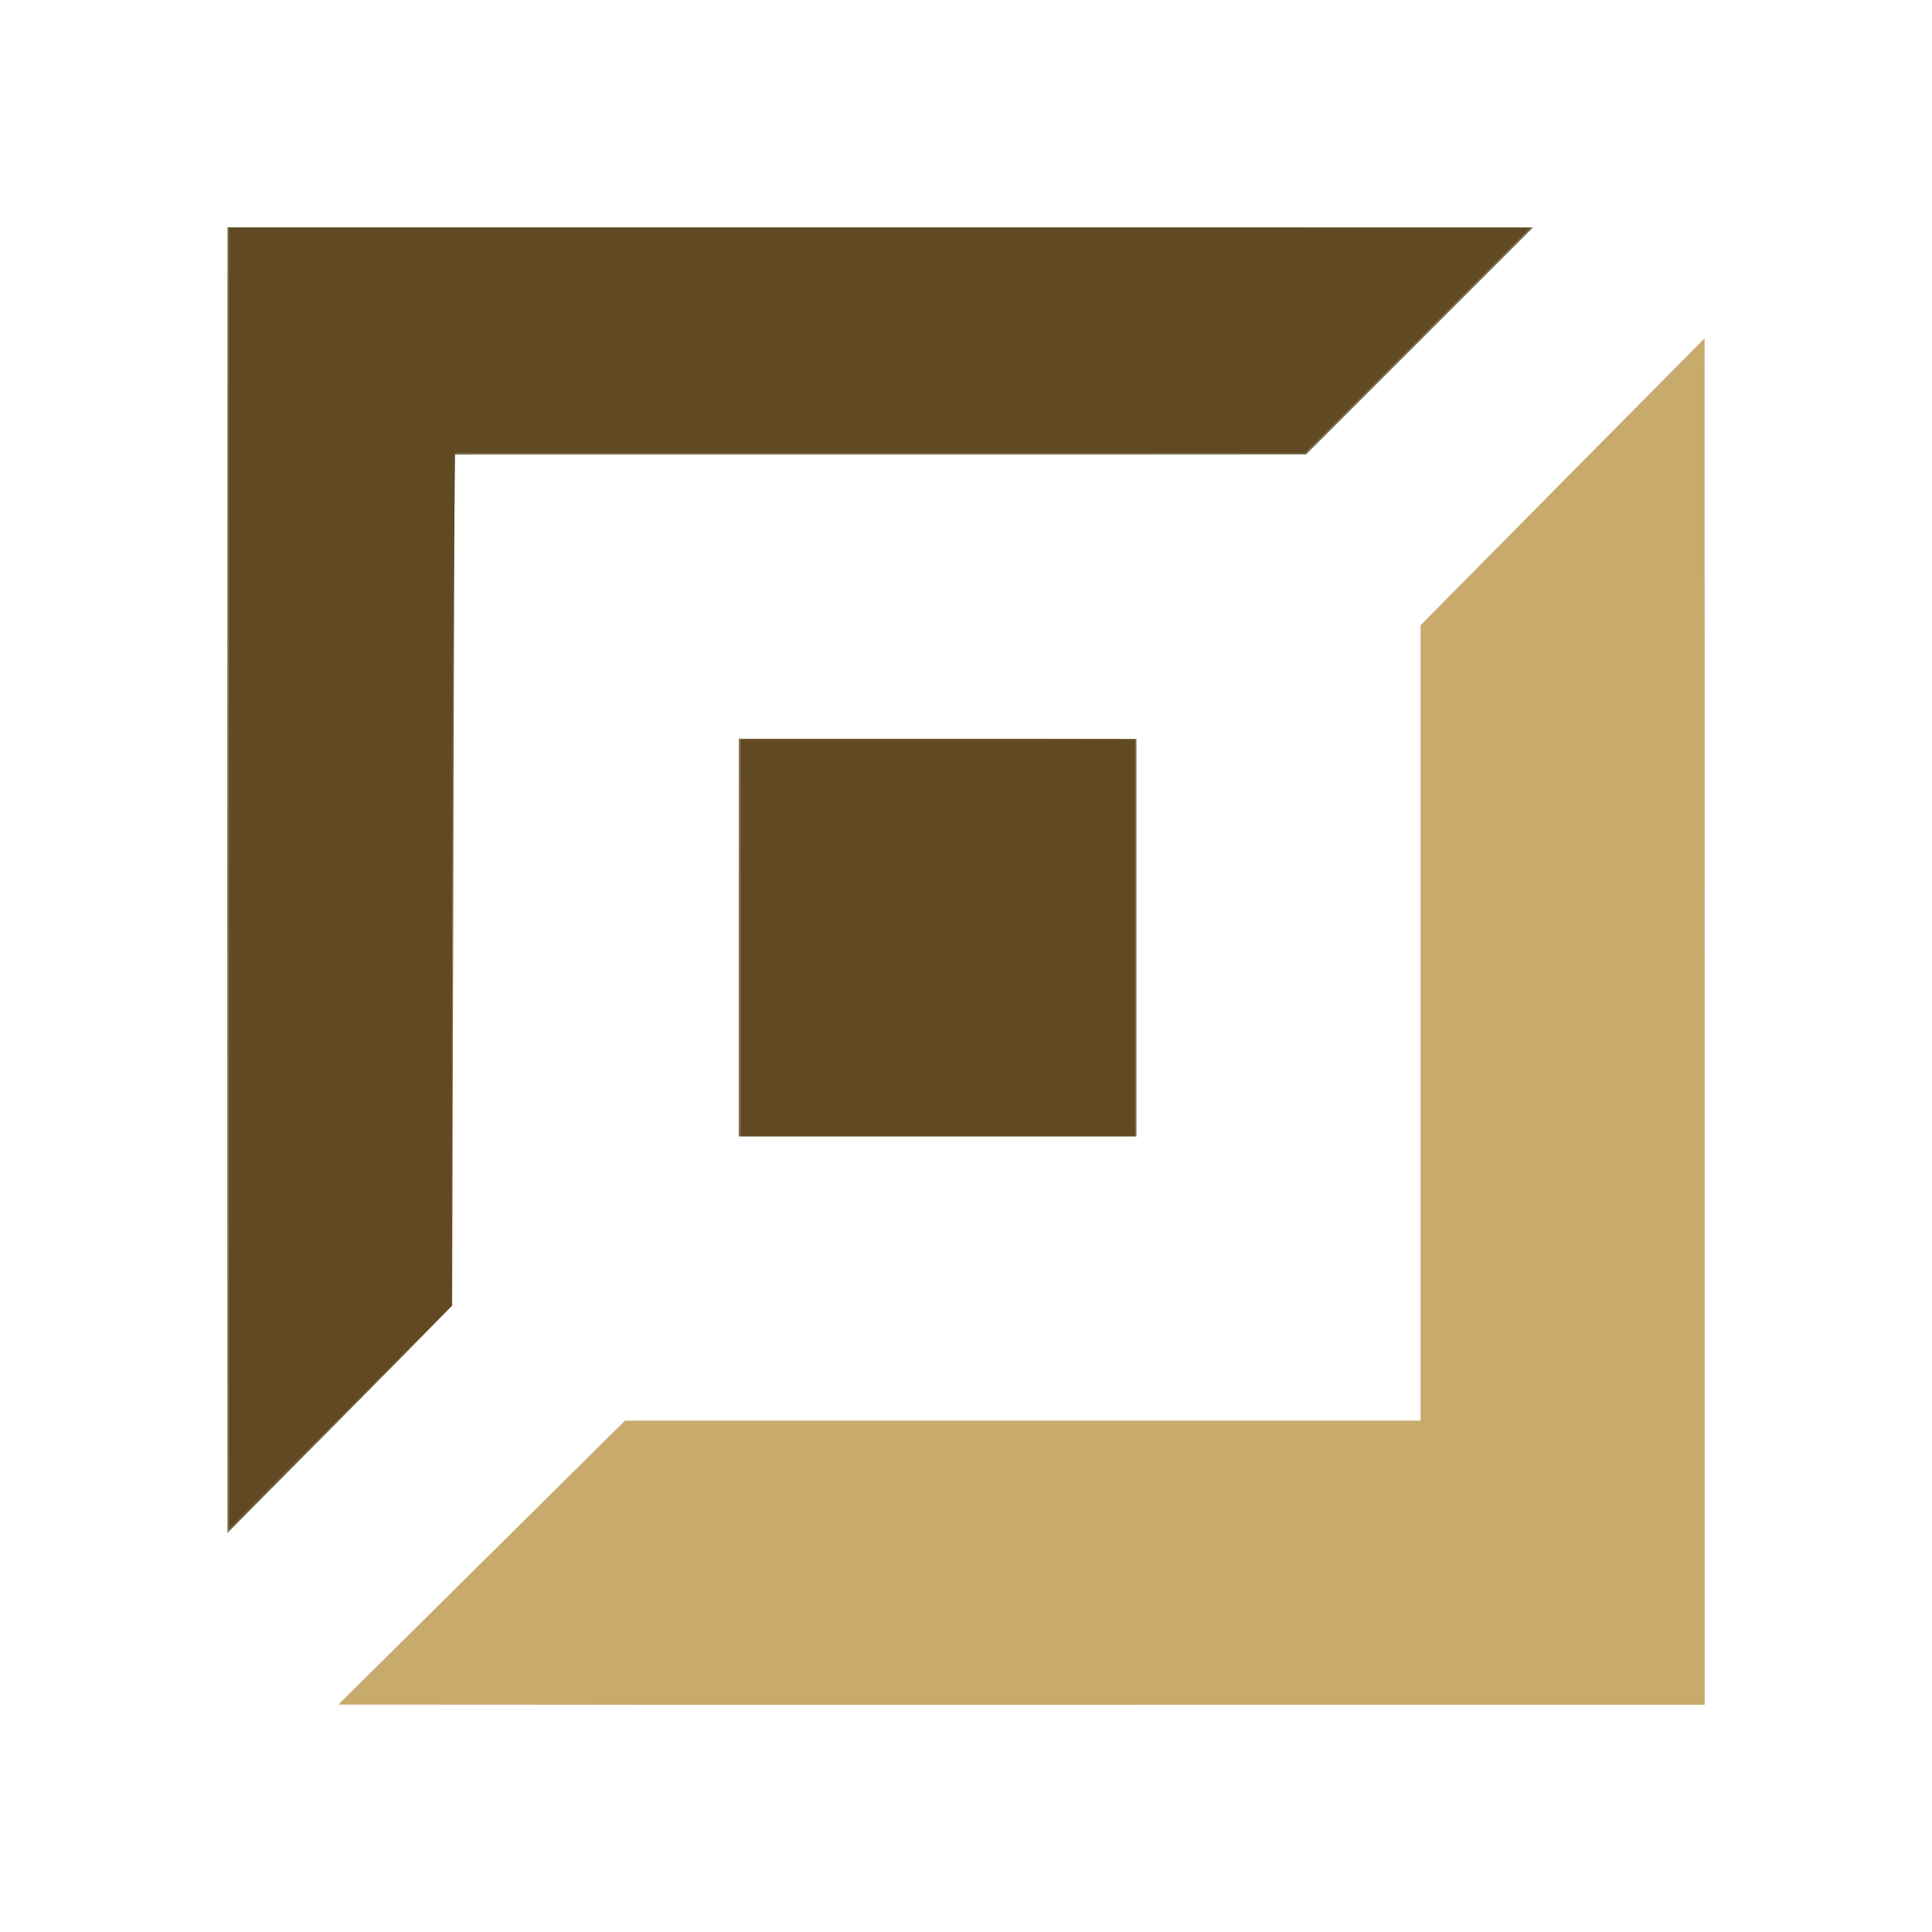
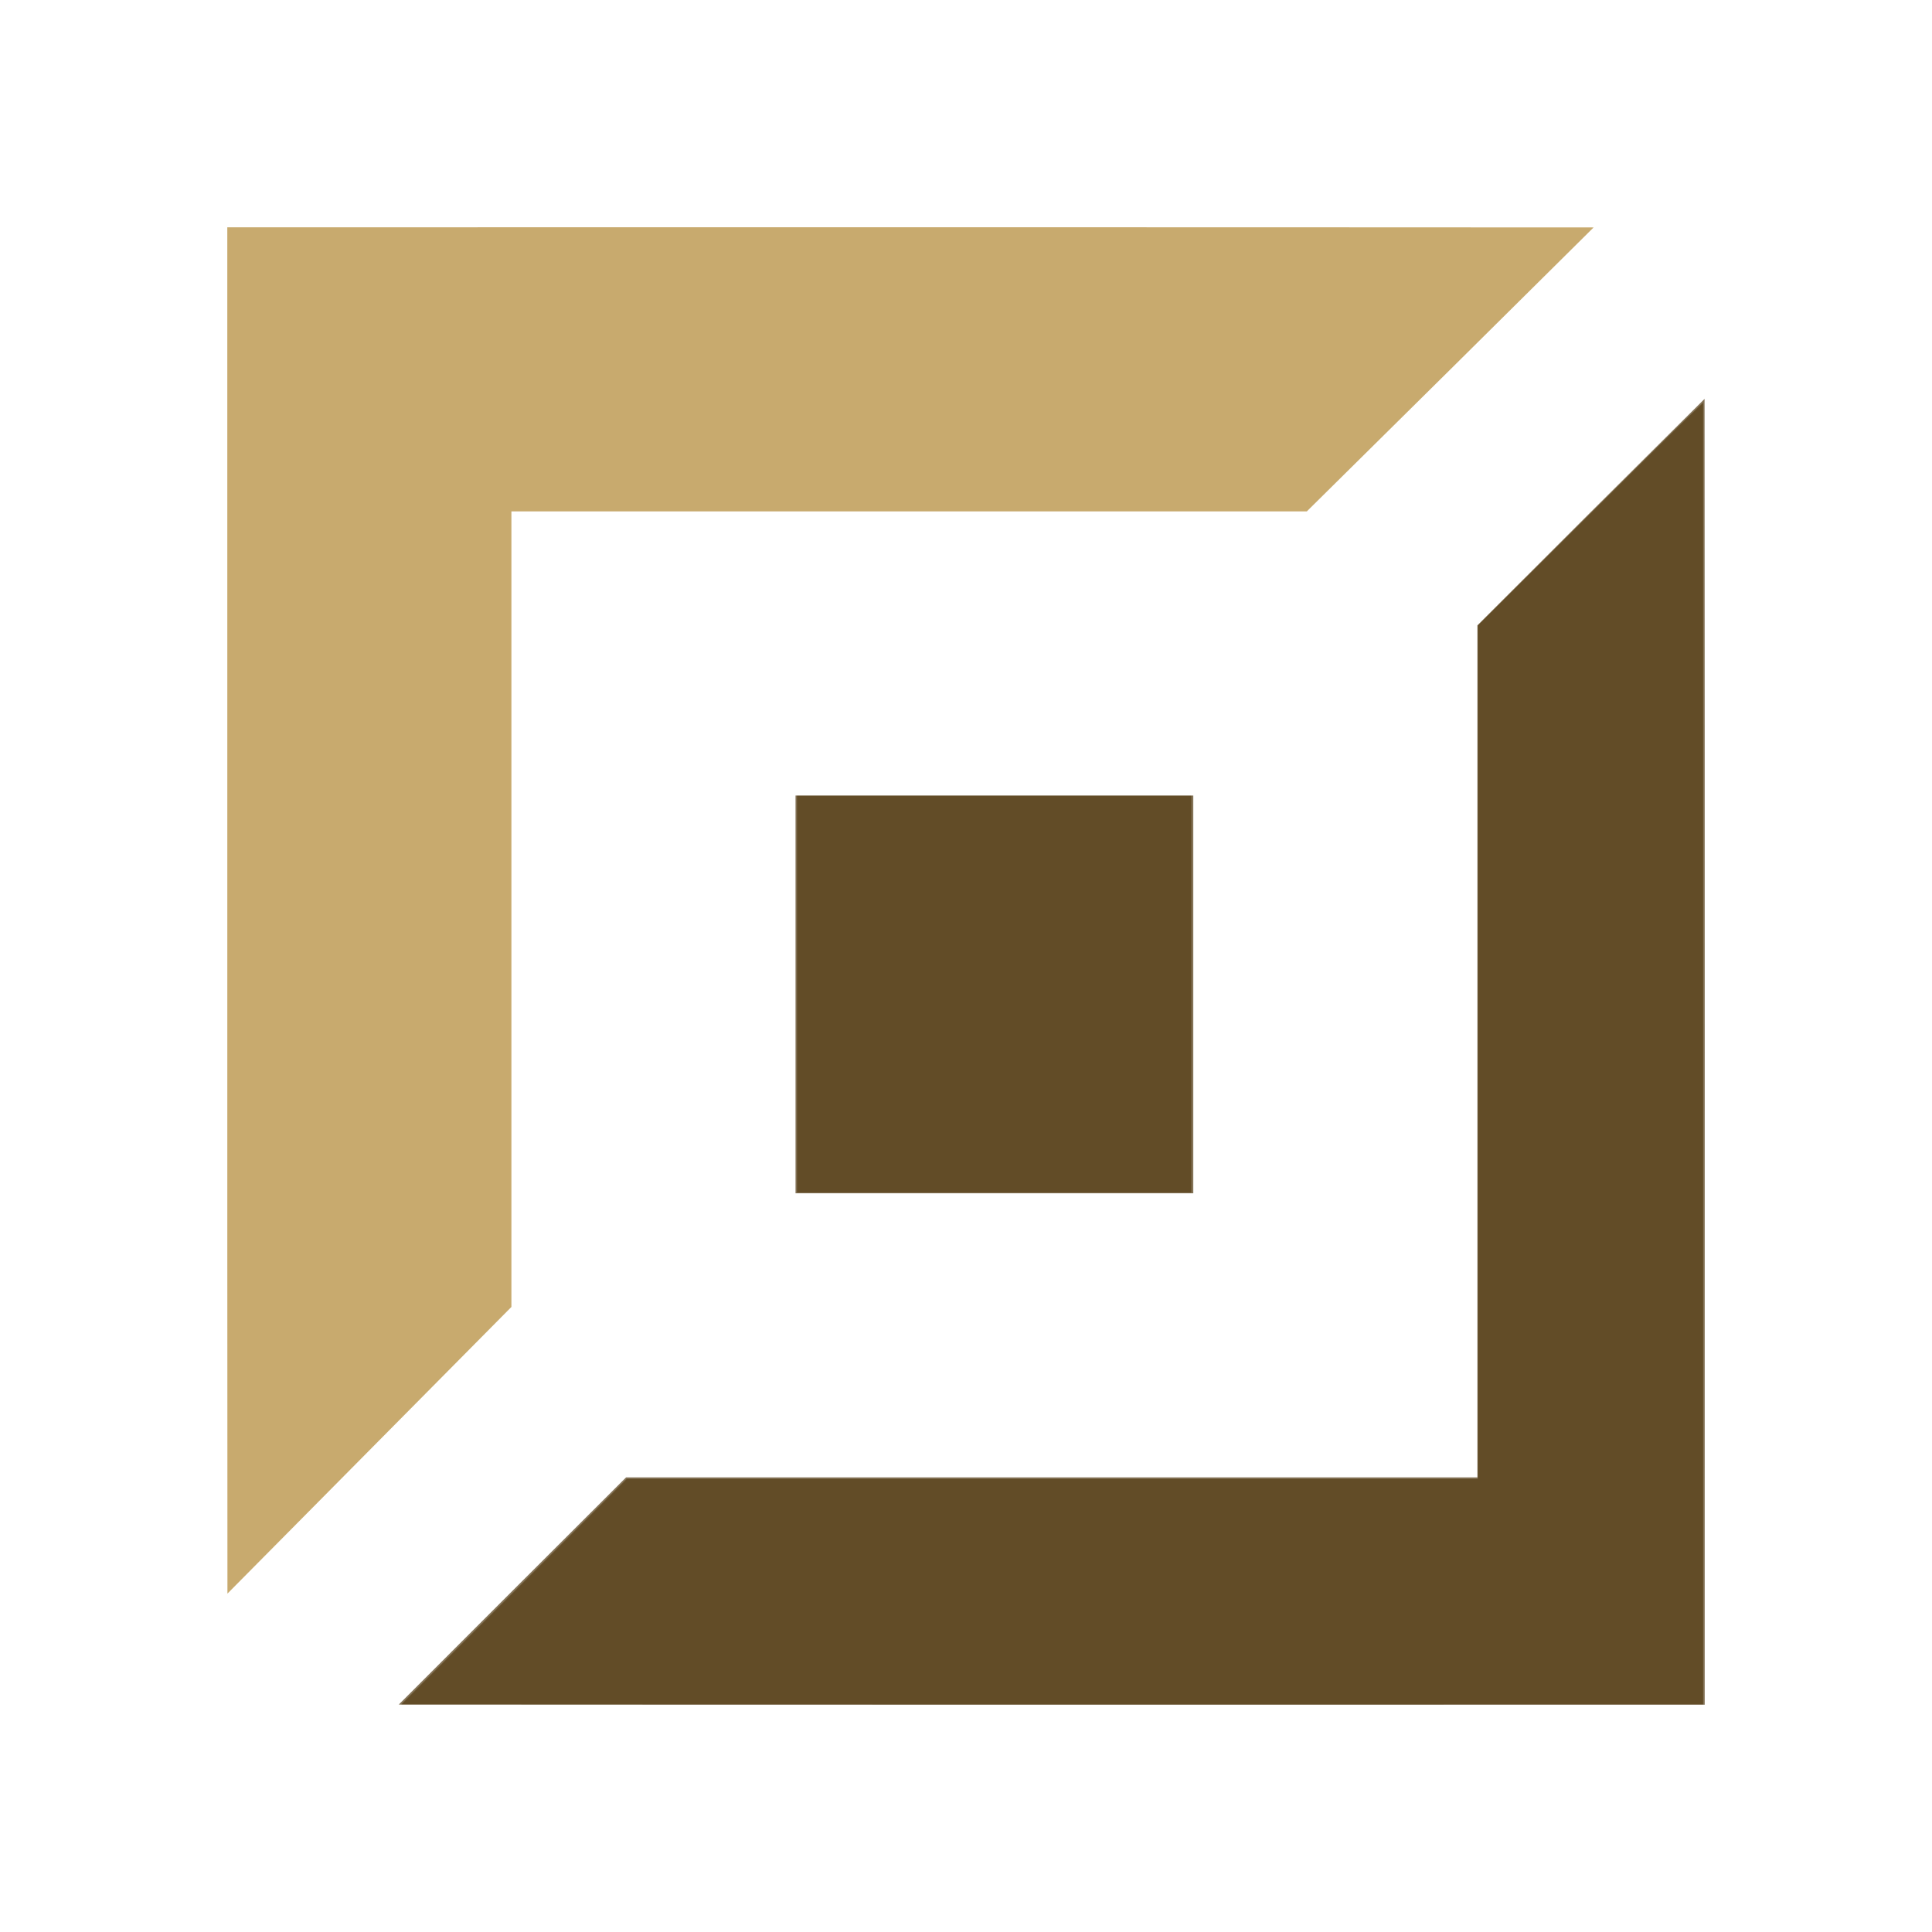
<svg xmlns="http://www.w3.org/2000/svg" width="136pt" height="136pt" viewBox="0 0 136 136">
+   <path fill="#c8aa6e" d="M16 16c32.06 0 64.12-.01 96.18.01-6.72 6.67-13.45 13.33-20.19 19.99H36v56c-6.66 6.73-13.33 13.46-19.99 20.18-.02-32.06 0-64.12-.01-96.18Z" opacity="1.00" />
  <g fill="#59431d">
-     <path d="M16.01 16c30.64 0 61.27-.01 91.91.01-5.32 5.33-10.65 10.66-15.98 15.98-19.98.02-39.96 0-59.94.01-.05 19.98-.12 39.95-.17 59.92-5.25 5.36-10.54 10.67-15.82 16-.02-30.64-.01-61.28 0-91.92Z" opacity="0.75" />
-     <path d="M52.01 52c9.33 0 18.66-.01 27.99.01V80H52c0-9.33 0-18.67.01-28Z" opacity="0.75" />
+     <path d="M104 44.02c5.32-5.33 10.65-10.64 15.99-15.94.02 30.64.01 61.28.01 91.92-30.64 0-61.28.01-91.93-.01 5.33-5.34 10.66-10.66 16-15.99 19.97-.01 39.95.01 59.93 0V44.02Z" opacity="0.75" />
+     <path d="M56 56h28v28H56V56Z" opacity="0.75" />
  </g>
-   <path fill="#c8aa6e" d="M100 44.01c6.66-6.74 13.32-13.46 19.99-20.19.02 32.06 0 64.12.01 96.18-32.06-.01-64.12.02-96.18-.01C30.54 113.32 37.28 106.67 44 100h56V44.01Z" opacity="1.00" />
-   <path d="m21.49 82.46-.008-61.088h122.173L133.08 31.948l-10.575 10.576h-79.8l-.146 14.909c-.08 8.2-.146 26.198-.146 39.995v25.087L31.955 133.03l-10.458 10.515z" style="fill:#614a23;stroke:none;stroke-width:.22;fill-opacity:1" transform="scale(.75)" />
-   <path d="M69.515 88.023V69.405h37.016v37.236H69.515Z" style="fill:#614a23;stroke:none;stroke-width:.22;fill-opacity:1" transform="scale(.75)" />
-   <path d="m45.278 146.748 13.33-13.204 37.402-.011 37.401-.012.012-37.401.011-37.401 13.206-13.33 13.205-13.33.003 63.95.003 63.952-63.952-.005-63.951-.005z" style="fill:#c8aa6d;stroke:none;stroke-width:.22;fill-opacity:1" transform="scale(.75)" />
+   <path d="m48.253 149.385 10.574-10.576h79.872V58.717l9.089-9.036c4.999-4.97 9.758-9.676 10.576-10.458l1.487-1.423V159.96H37.679Z" style="fill:#624c27;stroke:none;stroke-width:.22;fill-opacity:1" transform="scale(.75)" />
+   <path d="M74.803 93.31V74.694h37.016v37.236H74.803Z" style="fill:#624c27;stroke:none;stroke-width:.22;fill-opacity:1" transform="scale(.75)" />
</svg>
